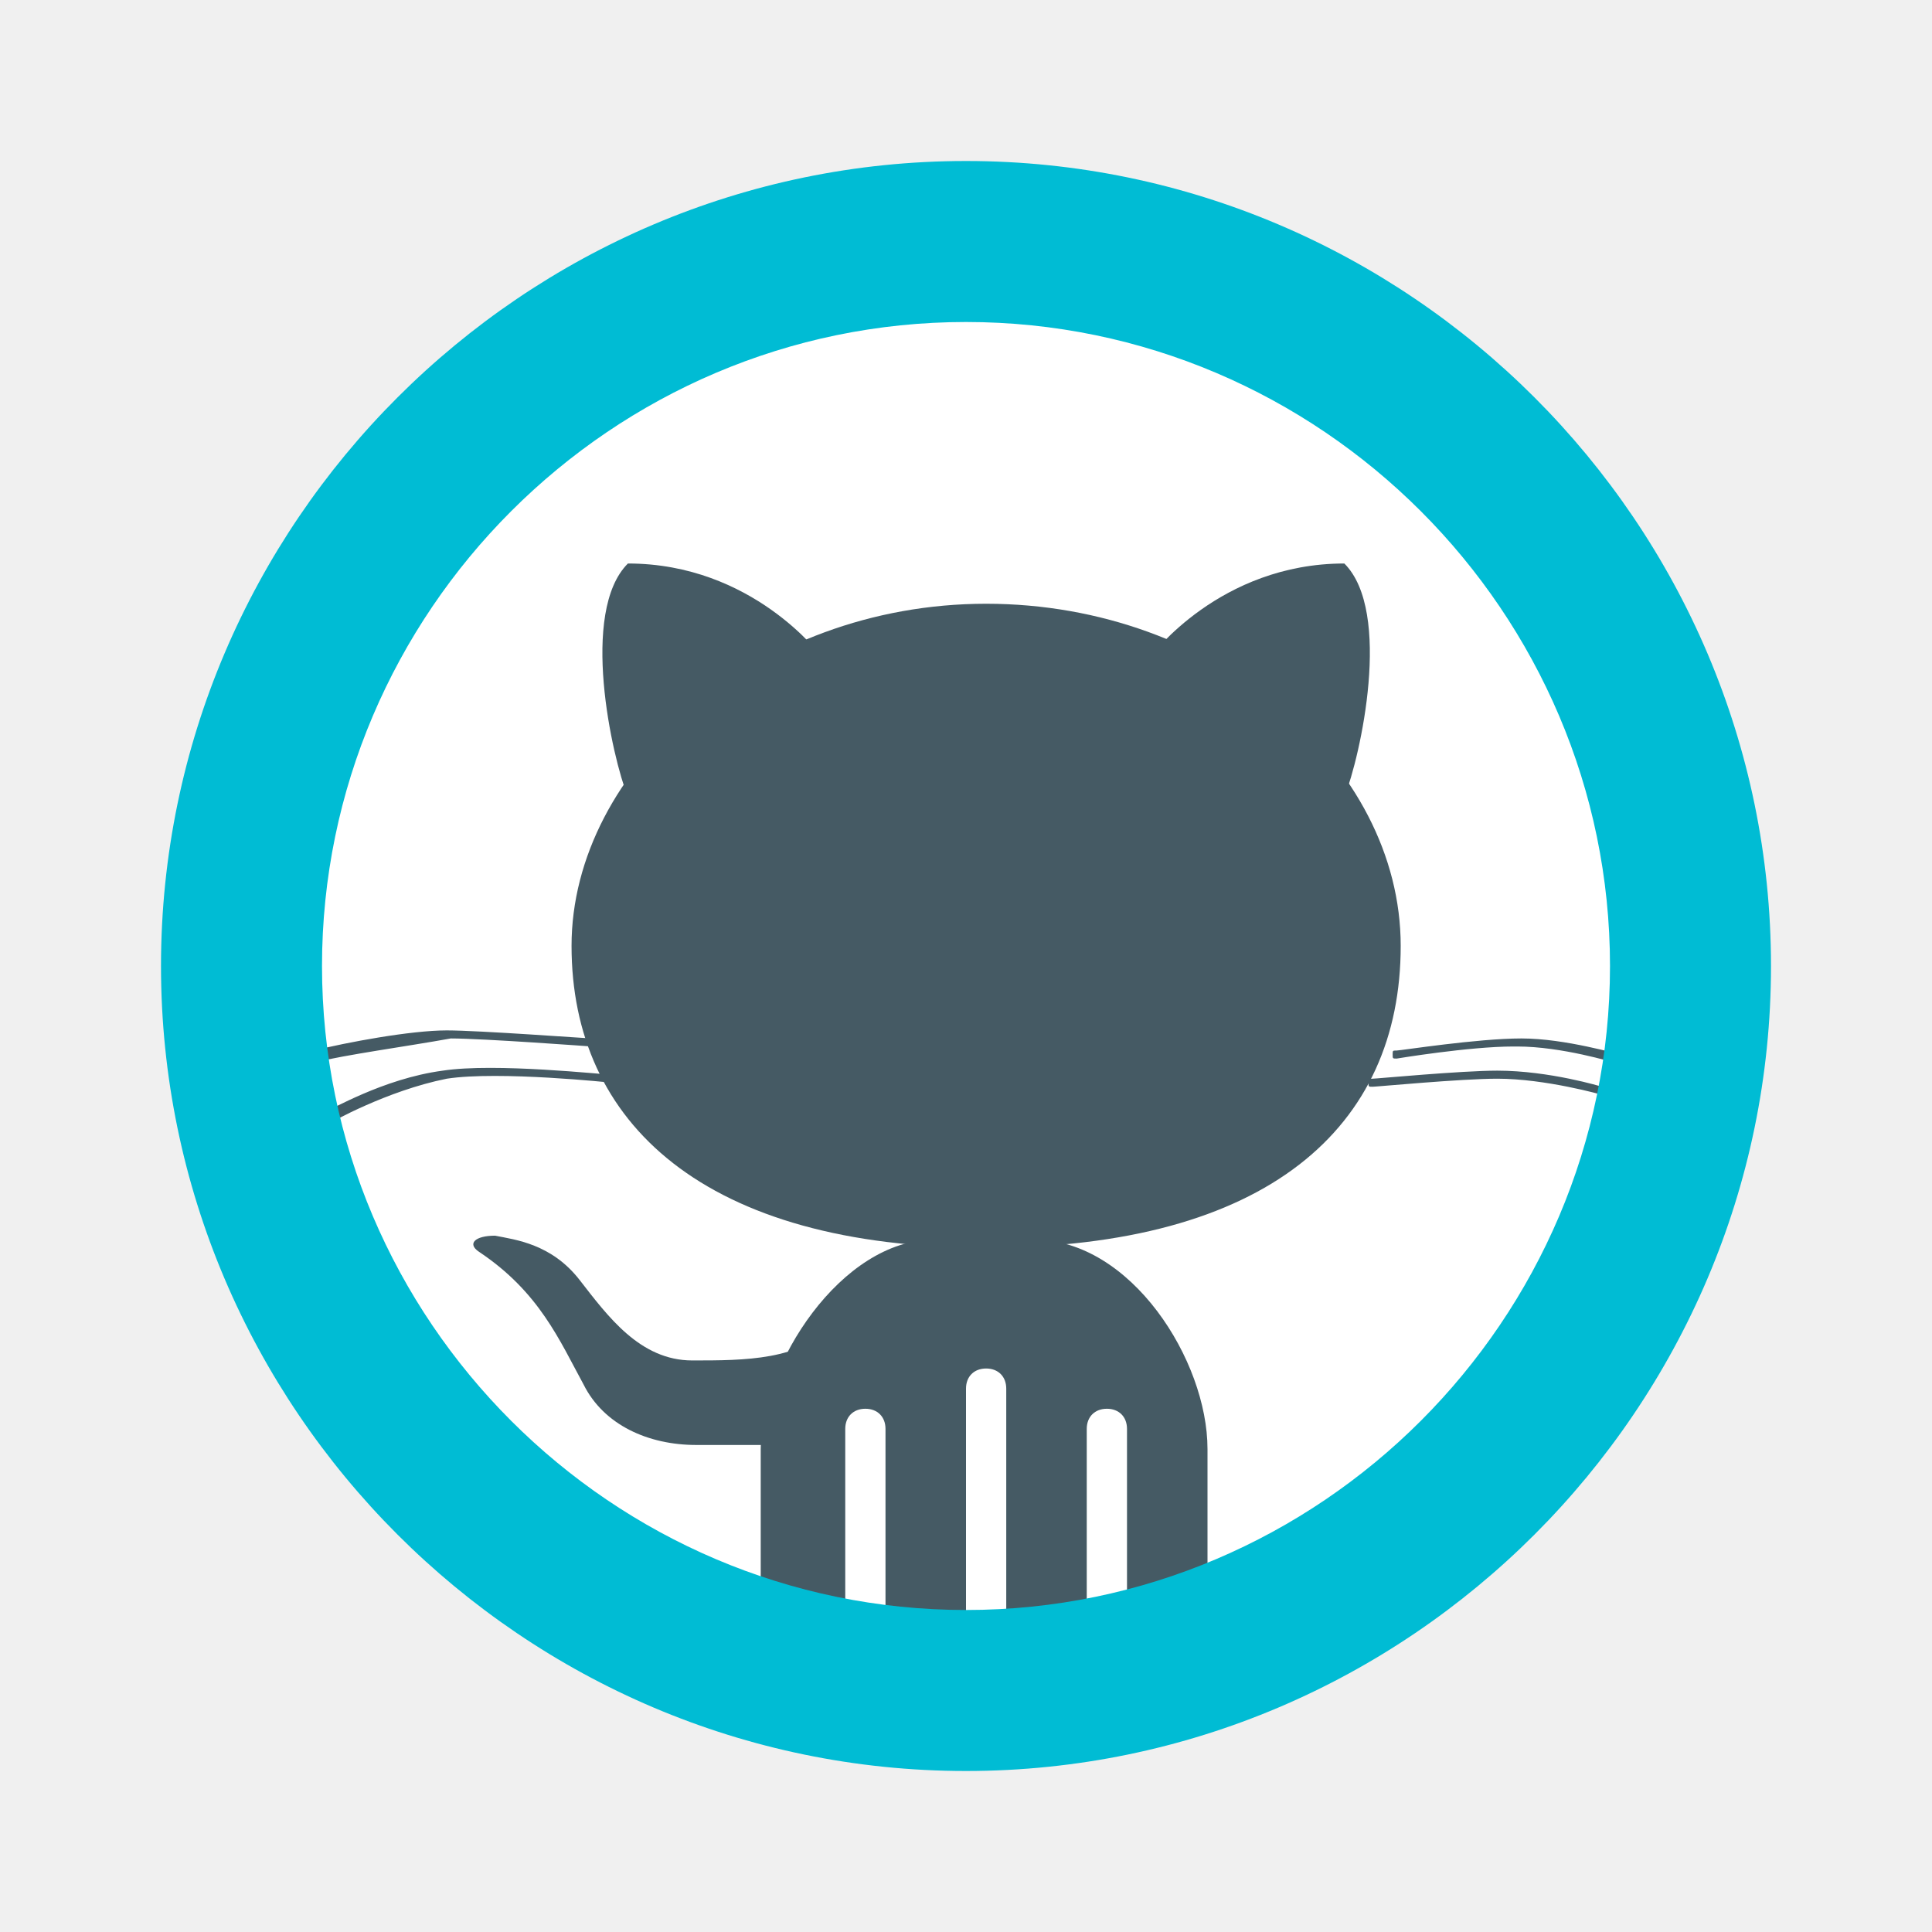
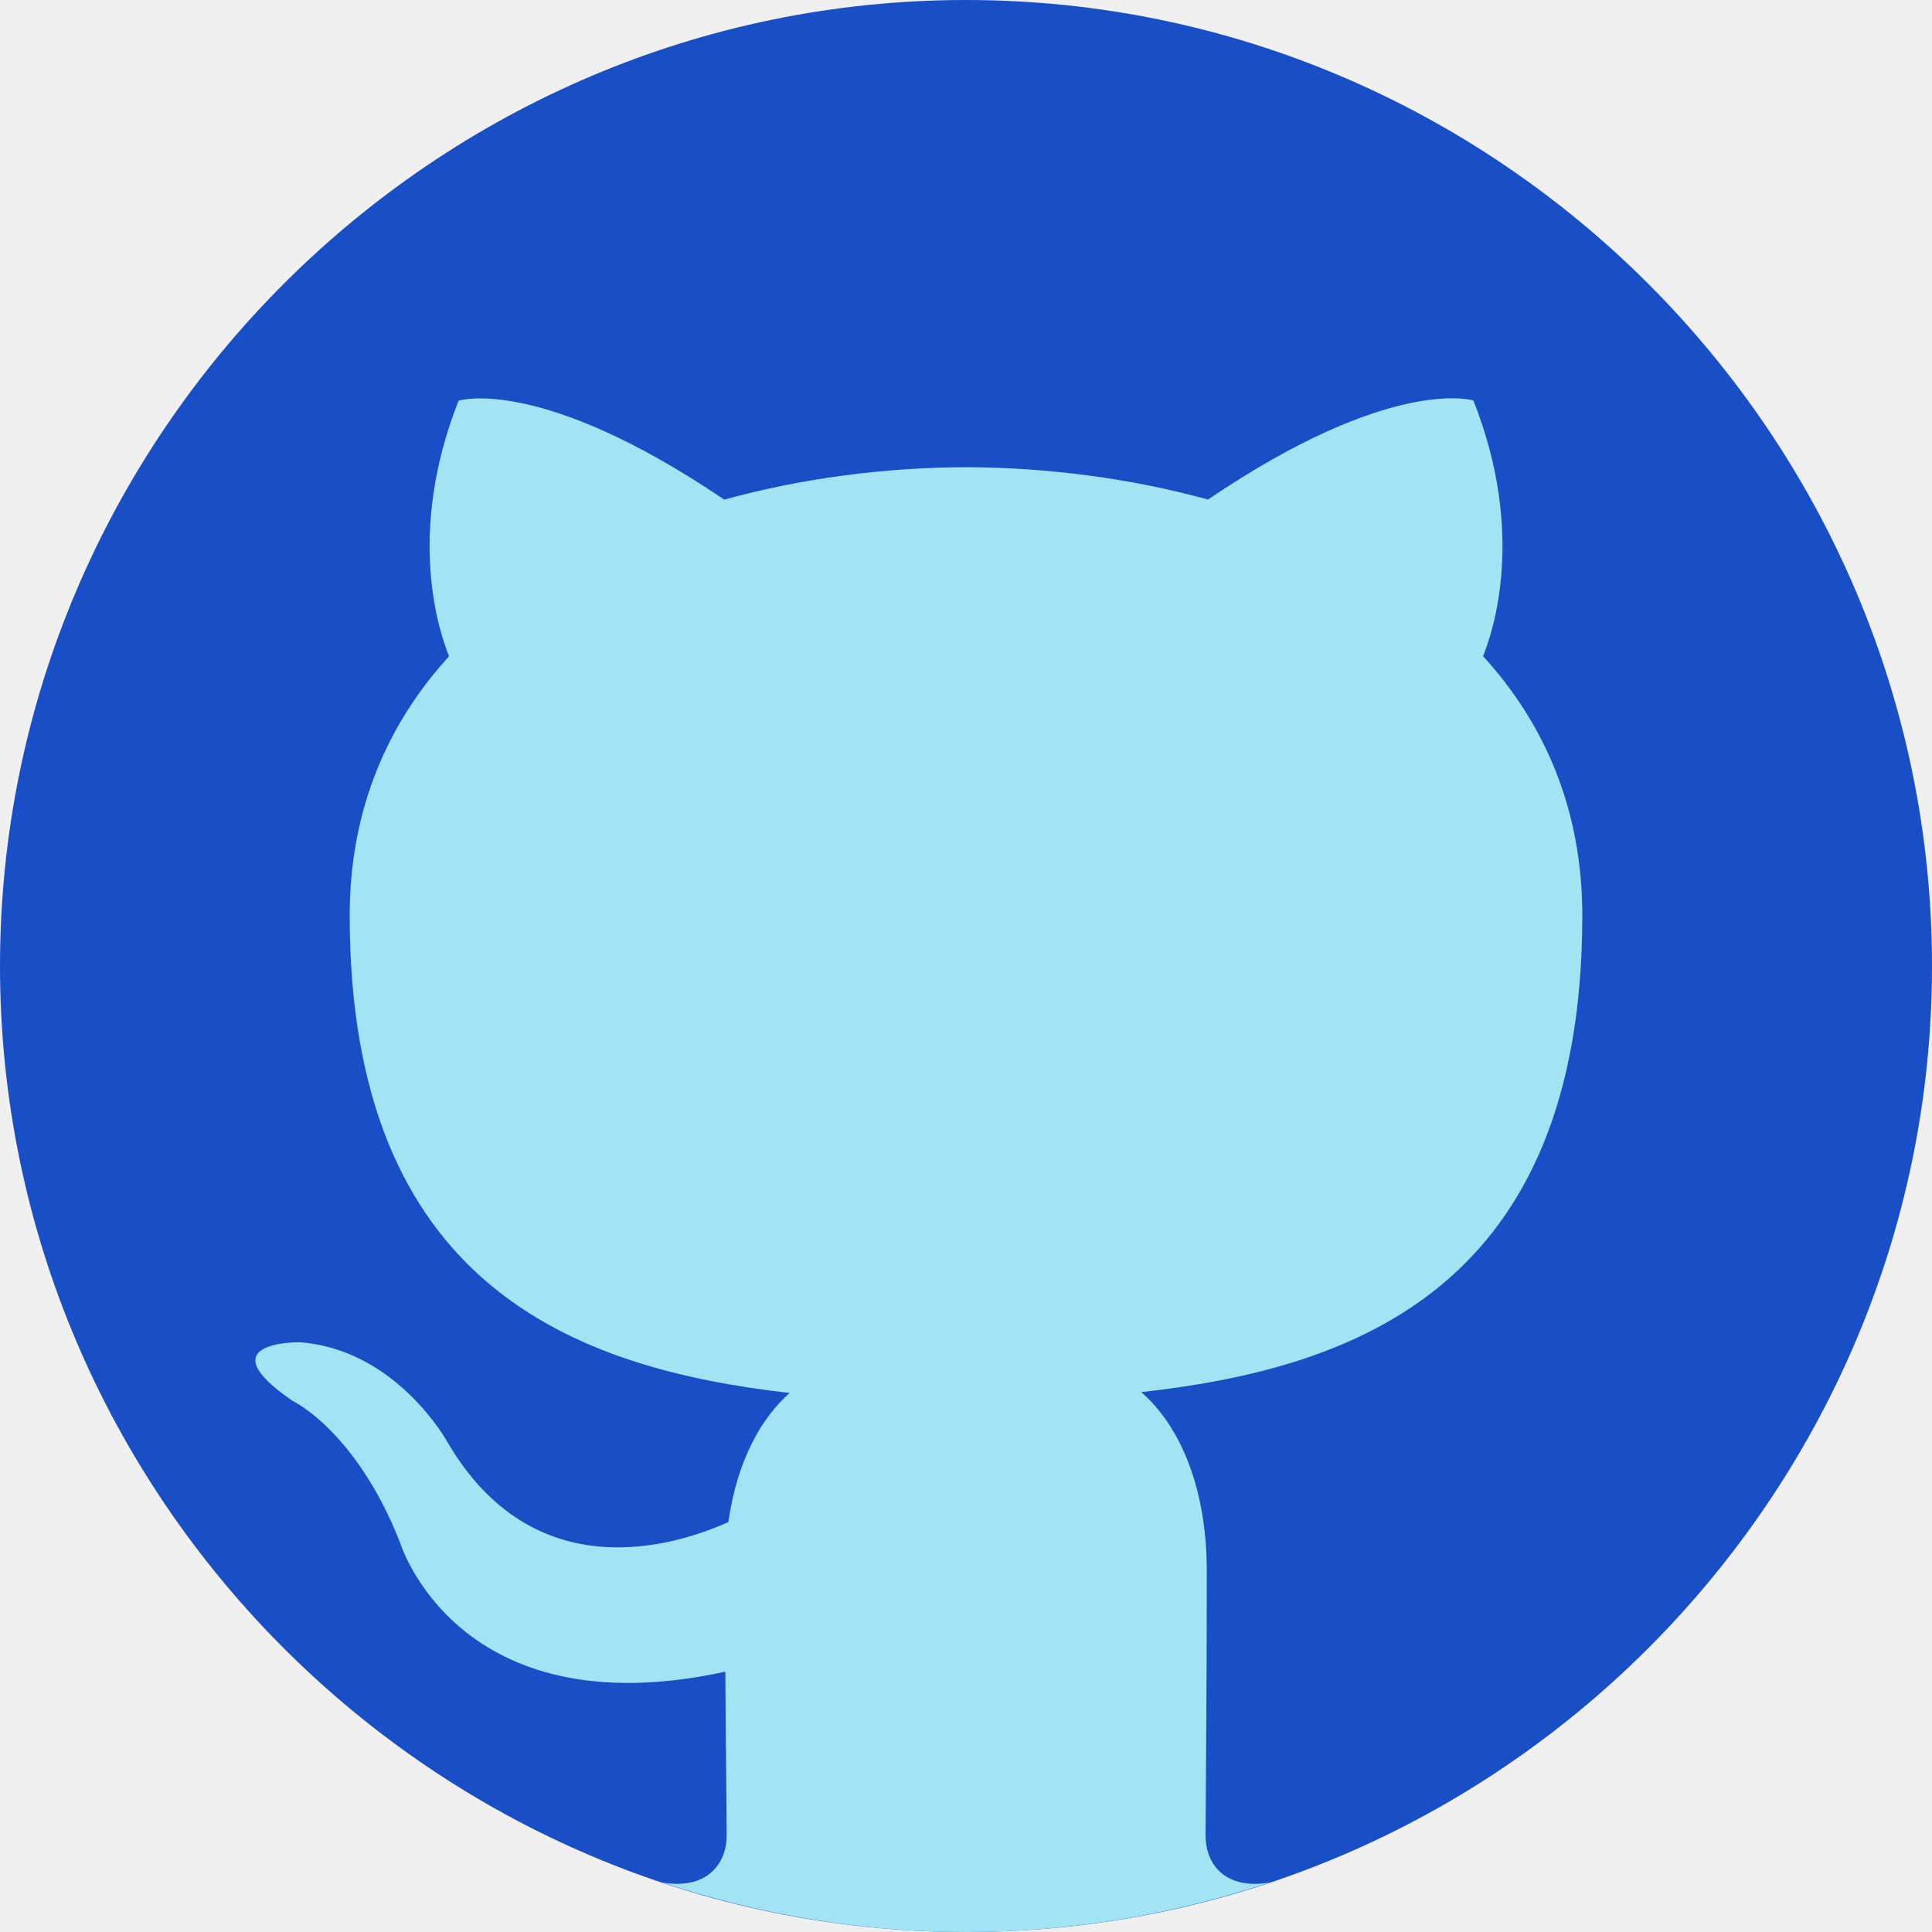
- <svg xmlns="http://www.w3.org/2000/svg" viewBox="0 0 48 48" width="48px" height="48px">
-   <path fill="#fff" d="M41,24c0,9.4-7.6,17-17,17S7,33.4,7,24S14.6,7,24,7S41,14.6,41,24z" />
-   <path fill="#455a64" d="M21 41v-5.5c0-.3.2-.5.5-.5s.5.2.5.5V41h2v-6.5c0-.3.2-.5.5-.5s.5.2.5.5V41h2v-5.5c0-.3.2-.5.5-.5s.5.2.5.5V41h1.8c.2-.3.2-.6.2-1.1V36c0-2.2-1.9-5.2-4.3-5.2h-2.5c-2.3 0-4.3 3.1-4.3 5.2v3.9c0 .4.1.8.2 1.1L21 41 21 41zM40.1 26.4C40.1 26.4 40.1 26.4 40.1 26.4c0 0-1.3-.4-2.4-.4 0 0-.1 0-.1 0-1.1 0-2.9.3-2.9.3-.1 0-.1 0-.1-.1 0-.1 0-.1.1-.1.1 0 2-.3 3.1-.3 1.1 0 2.4.4 2.5.4.1 0 .1.1.1.2C40.2 26.3 40.2 26.4 40.1 26.4zM39.8 27.2C39.8 27.2 39.8 27.2 39.8 27.2c0 0-1.4-.4-2.6-.4-.9 0-3 .2-3.1.2-.1 0-.1 0-.1-.1 0-.1 0-.1.1-.1.1 0 2.2-.2 3.1-.2 1.3 0 2.6.4 2.6.4.1 0 .1.1.1.2C39.9 27.1 39.9 27.2 39.8 27.2zM7.8 26.4c-.1 0-.1 0-.1-.1 0-.1 0-.1.1-.2.8-.2 2.4-.5 3.3-.5.8 0 3.5.2 3.6.2.1 0 .1.1.1.1 0 .1-.1.1-.1.1 0 0-2.7-.2-3.5-.2C10.1 26 8.6 26.2 7.8 26.4 7.8 26.4 7.8 26.4 7.8 26.4zM8.2 27.9c0 0-.1 0-.1-.1 0-.1 0-.1 0-.2.1 0 1.4-.8 2.9-1 1.3-.2 4 .1 4.2.1.1 0 .1.1.1.1 0 .1-.1.1-.1.1 0 0 0 0 0 0 0 0-2.8-.3-4.1-.1C9.6 27.1 8.2 27.9 8.2 27.9 8.2 27.9 8.2 27.9 8.2 27.9z" />
-   <path fill="#455a64" d="M14.2,23.5c0-4.4,4.6-8.5,10.3-8.5c5.7,0,10.3,4,10.3,8.5S31.5,31,24.5,31S14.2,27.9,14.2,23.5z" />
-   <path fill="#455a64" d="M28.6 16.3c0 0 1.7-2.3 4.8-2.3 1.2 1.2.4 4.8 0 5.8L28.6 16.3zM20.4 16.3c0 0-1.7-2.3-4.8-2.3-1.2 1.2-.4 4.8 0 5.8L20.4 16.3zM20.1 35.9c0 0-2.3 0-2.8 0-1.2 0-2.3-.5-2.8-1.5-.6-1.1-1.1-2.3-2.6-3.3-.3-.2-.1-.4.4-.4.5.1 1.4.2 2.1 1.1.7.9 1.5 2 2.8 2 1.3 0 2.7 0 3.5-.9L20.1 35.9z" />
-   <path fill="#00bcd4" d="M24,4C13,4,4,13,4,24s9,20,20,20s20-9,20-20S35,4,24,4z M24,40c-8.8,0-16-7.2-16-16S15.2,8,24,8 s16,7.2,16,16S32.8,40,24,40z" />
+ <svg xmlns="http://www.w3.org/2000/svg" viewBox="0 0 16 16" width="16px" height="16px" baseProfile="basic">
+   <path fill="#194fc6" d="M8,0C3.6,0,0,3.6,0,8s3.6,8,8,8s8-3.6,8-8S12.4,0,8,0z" />
+   <path fill="#a2e4f4" d="M9.984,15.206c0-0.262,0.01-1.125,0.01-2.195c0-0.746-0.256-1.234-0.543-1.482 c1.782-0.198,3.653-0.874,3.653-3.948c0-0.873-0.31-1.587-0.822-2.147c0.082-0.202,0.357-1.016-0.08-2.117 c0,0-0.67-0.215-2.198,0.82C9.364,3.961,8.68,3.872,8,3.869C7.32,3.872,6.636,3.961,5.998,4.138c-1.528-1.035-2.2-0.82-2.2-0.82 C3.362,4.419,3.637,5.233,3.719,5.435C3.208,5.994,2.896,6.708,2.896,7.582c0,3.066,1.867,3.752,3.644,3.954 c-0.229,0.2-0.435,0.552-0.508,1.069c-0.456,0.205-1.615,0.558-2.328-0.665c0,0-0.423-0.768-1.225-0.824c0,0-0.781-0.01-0.055,0.486 c0,0,0.524,0.246,0.888,1.17c0,0,0.47,1.556,2.695,1.072c0.004,0.668,0.011,1.171,0.011,1.361c0,0.209-0.144,0.449-0.531,0.386 C6.277,15.853,7.121,16,8,16c0.88,0,1.724-0.147,2.516-0.41C10.126,15.656,9.984,15.416,9.984,15.206z" />
</svg>
